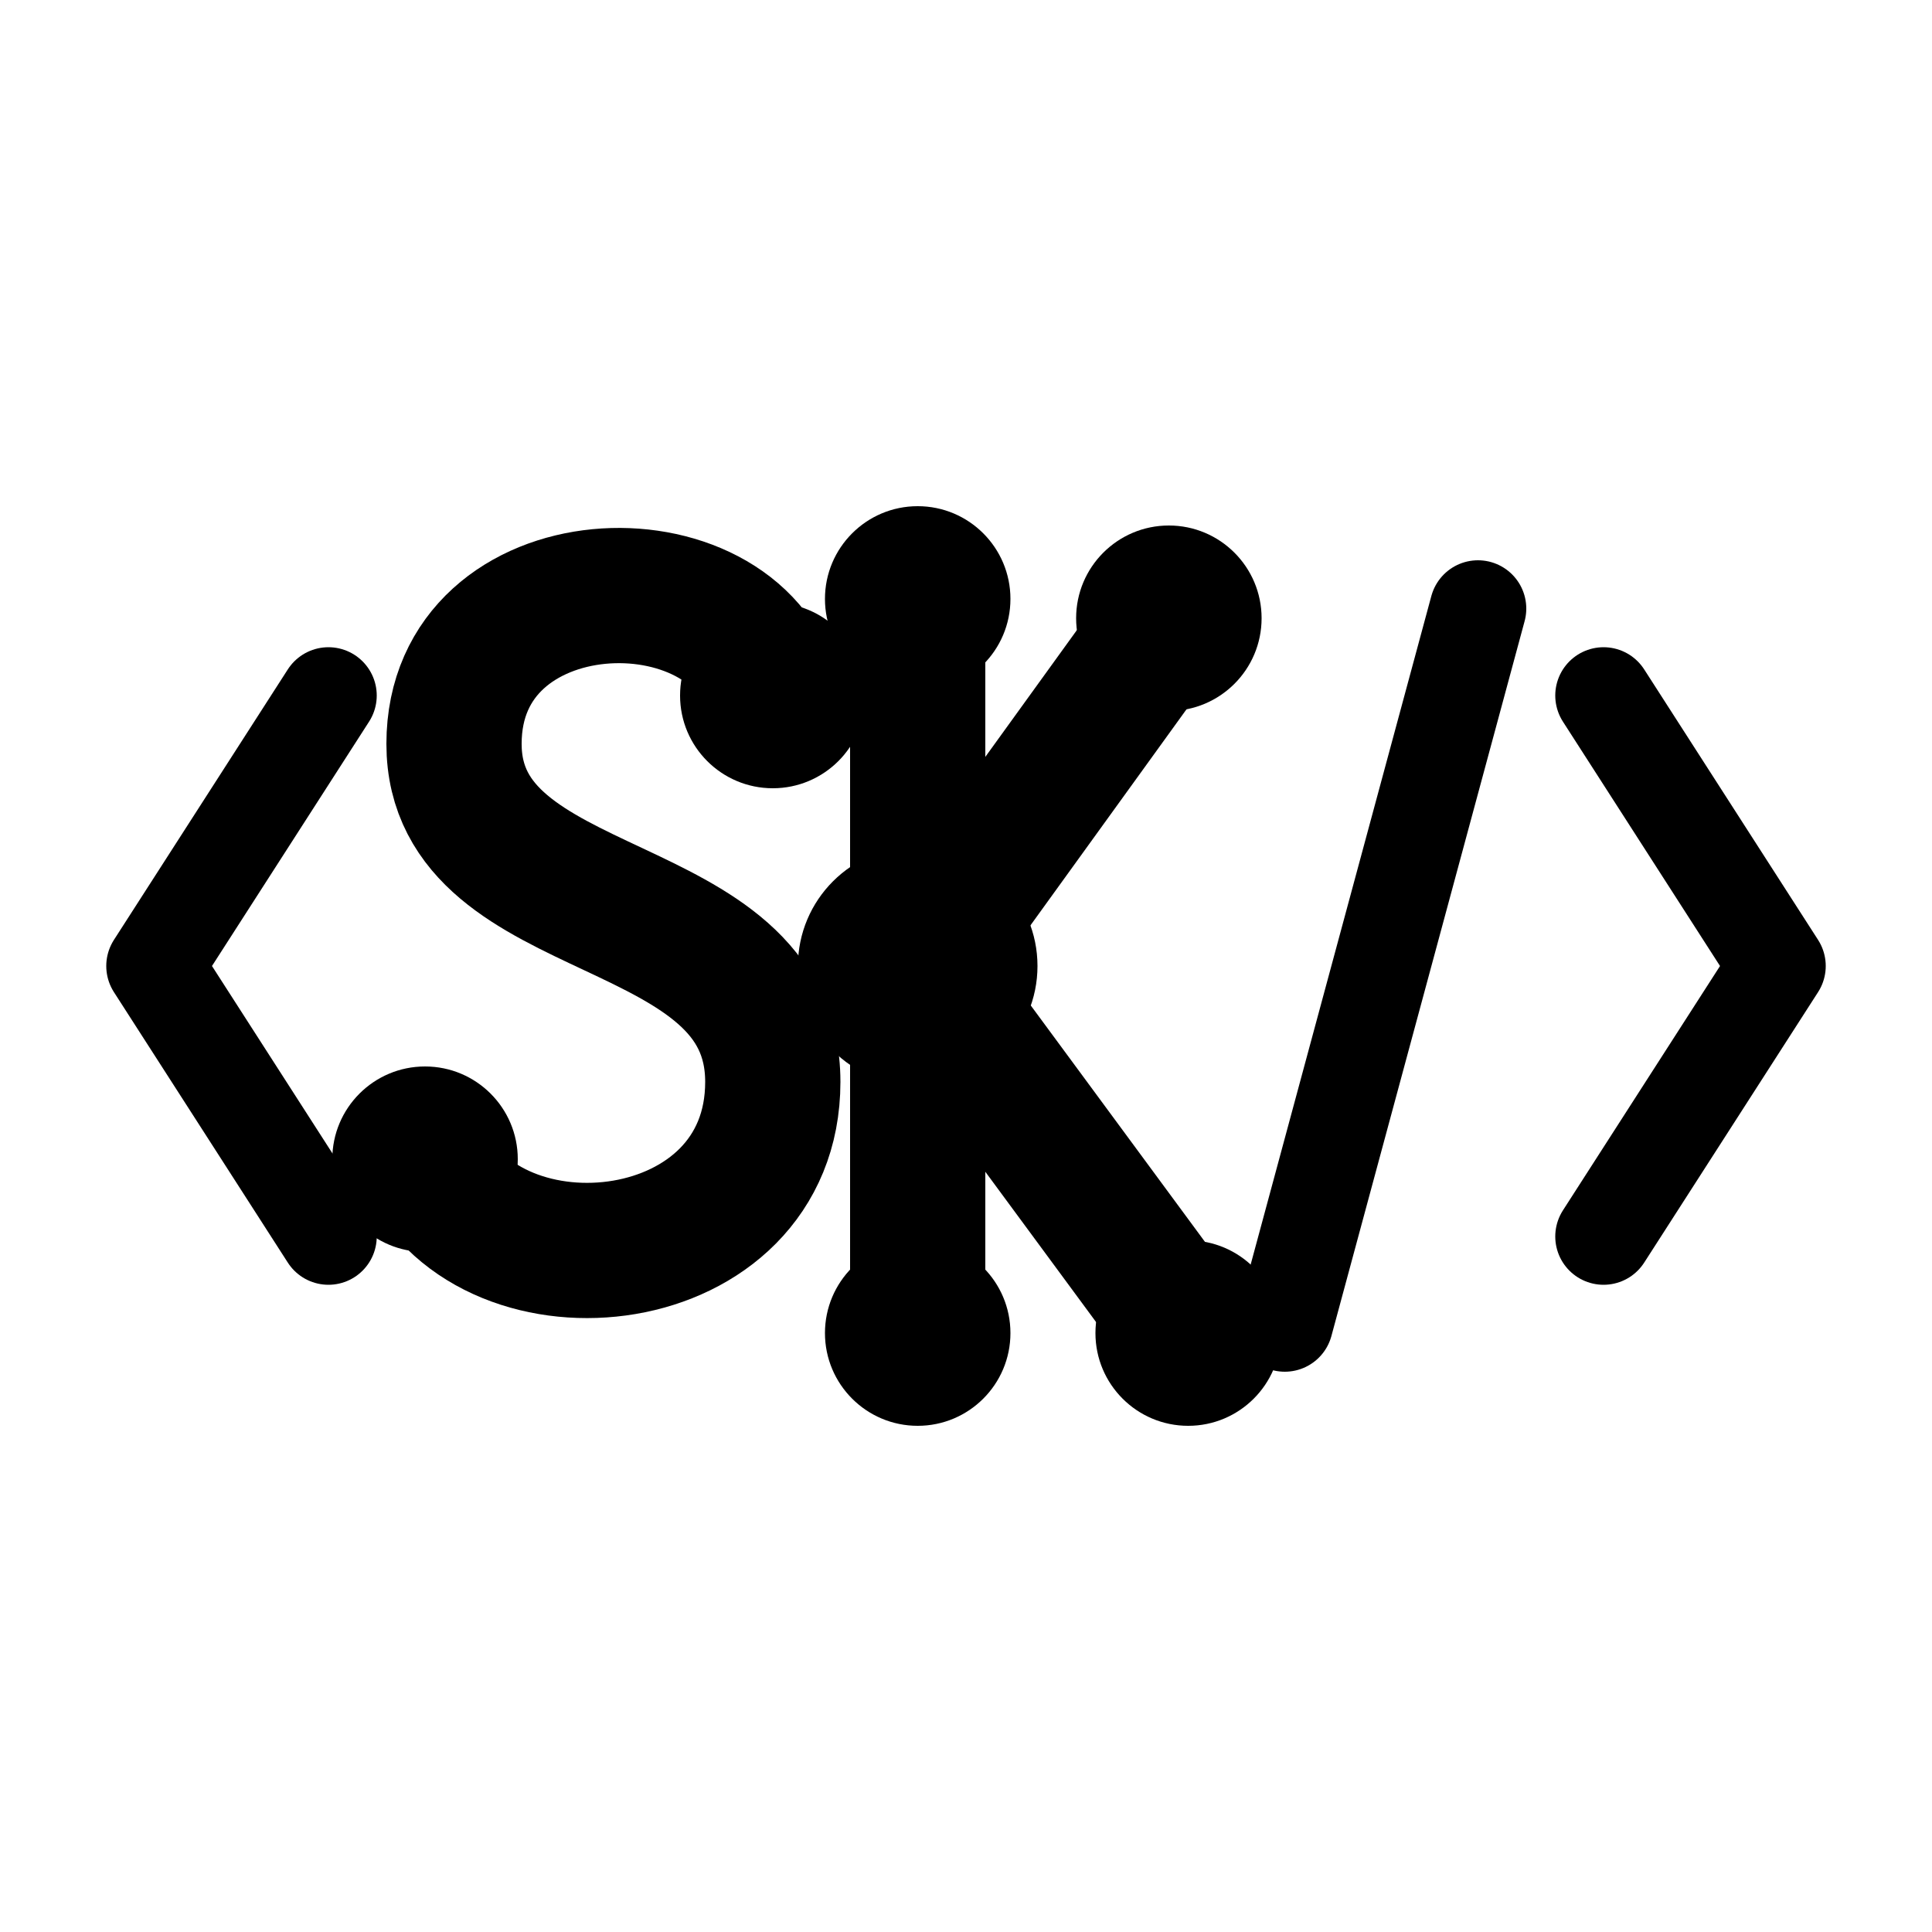
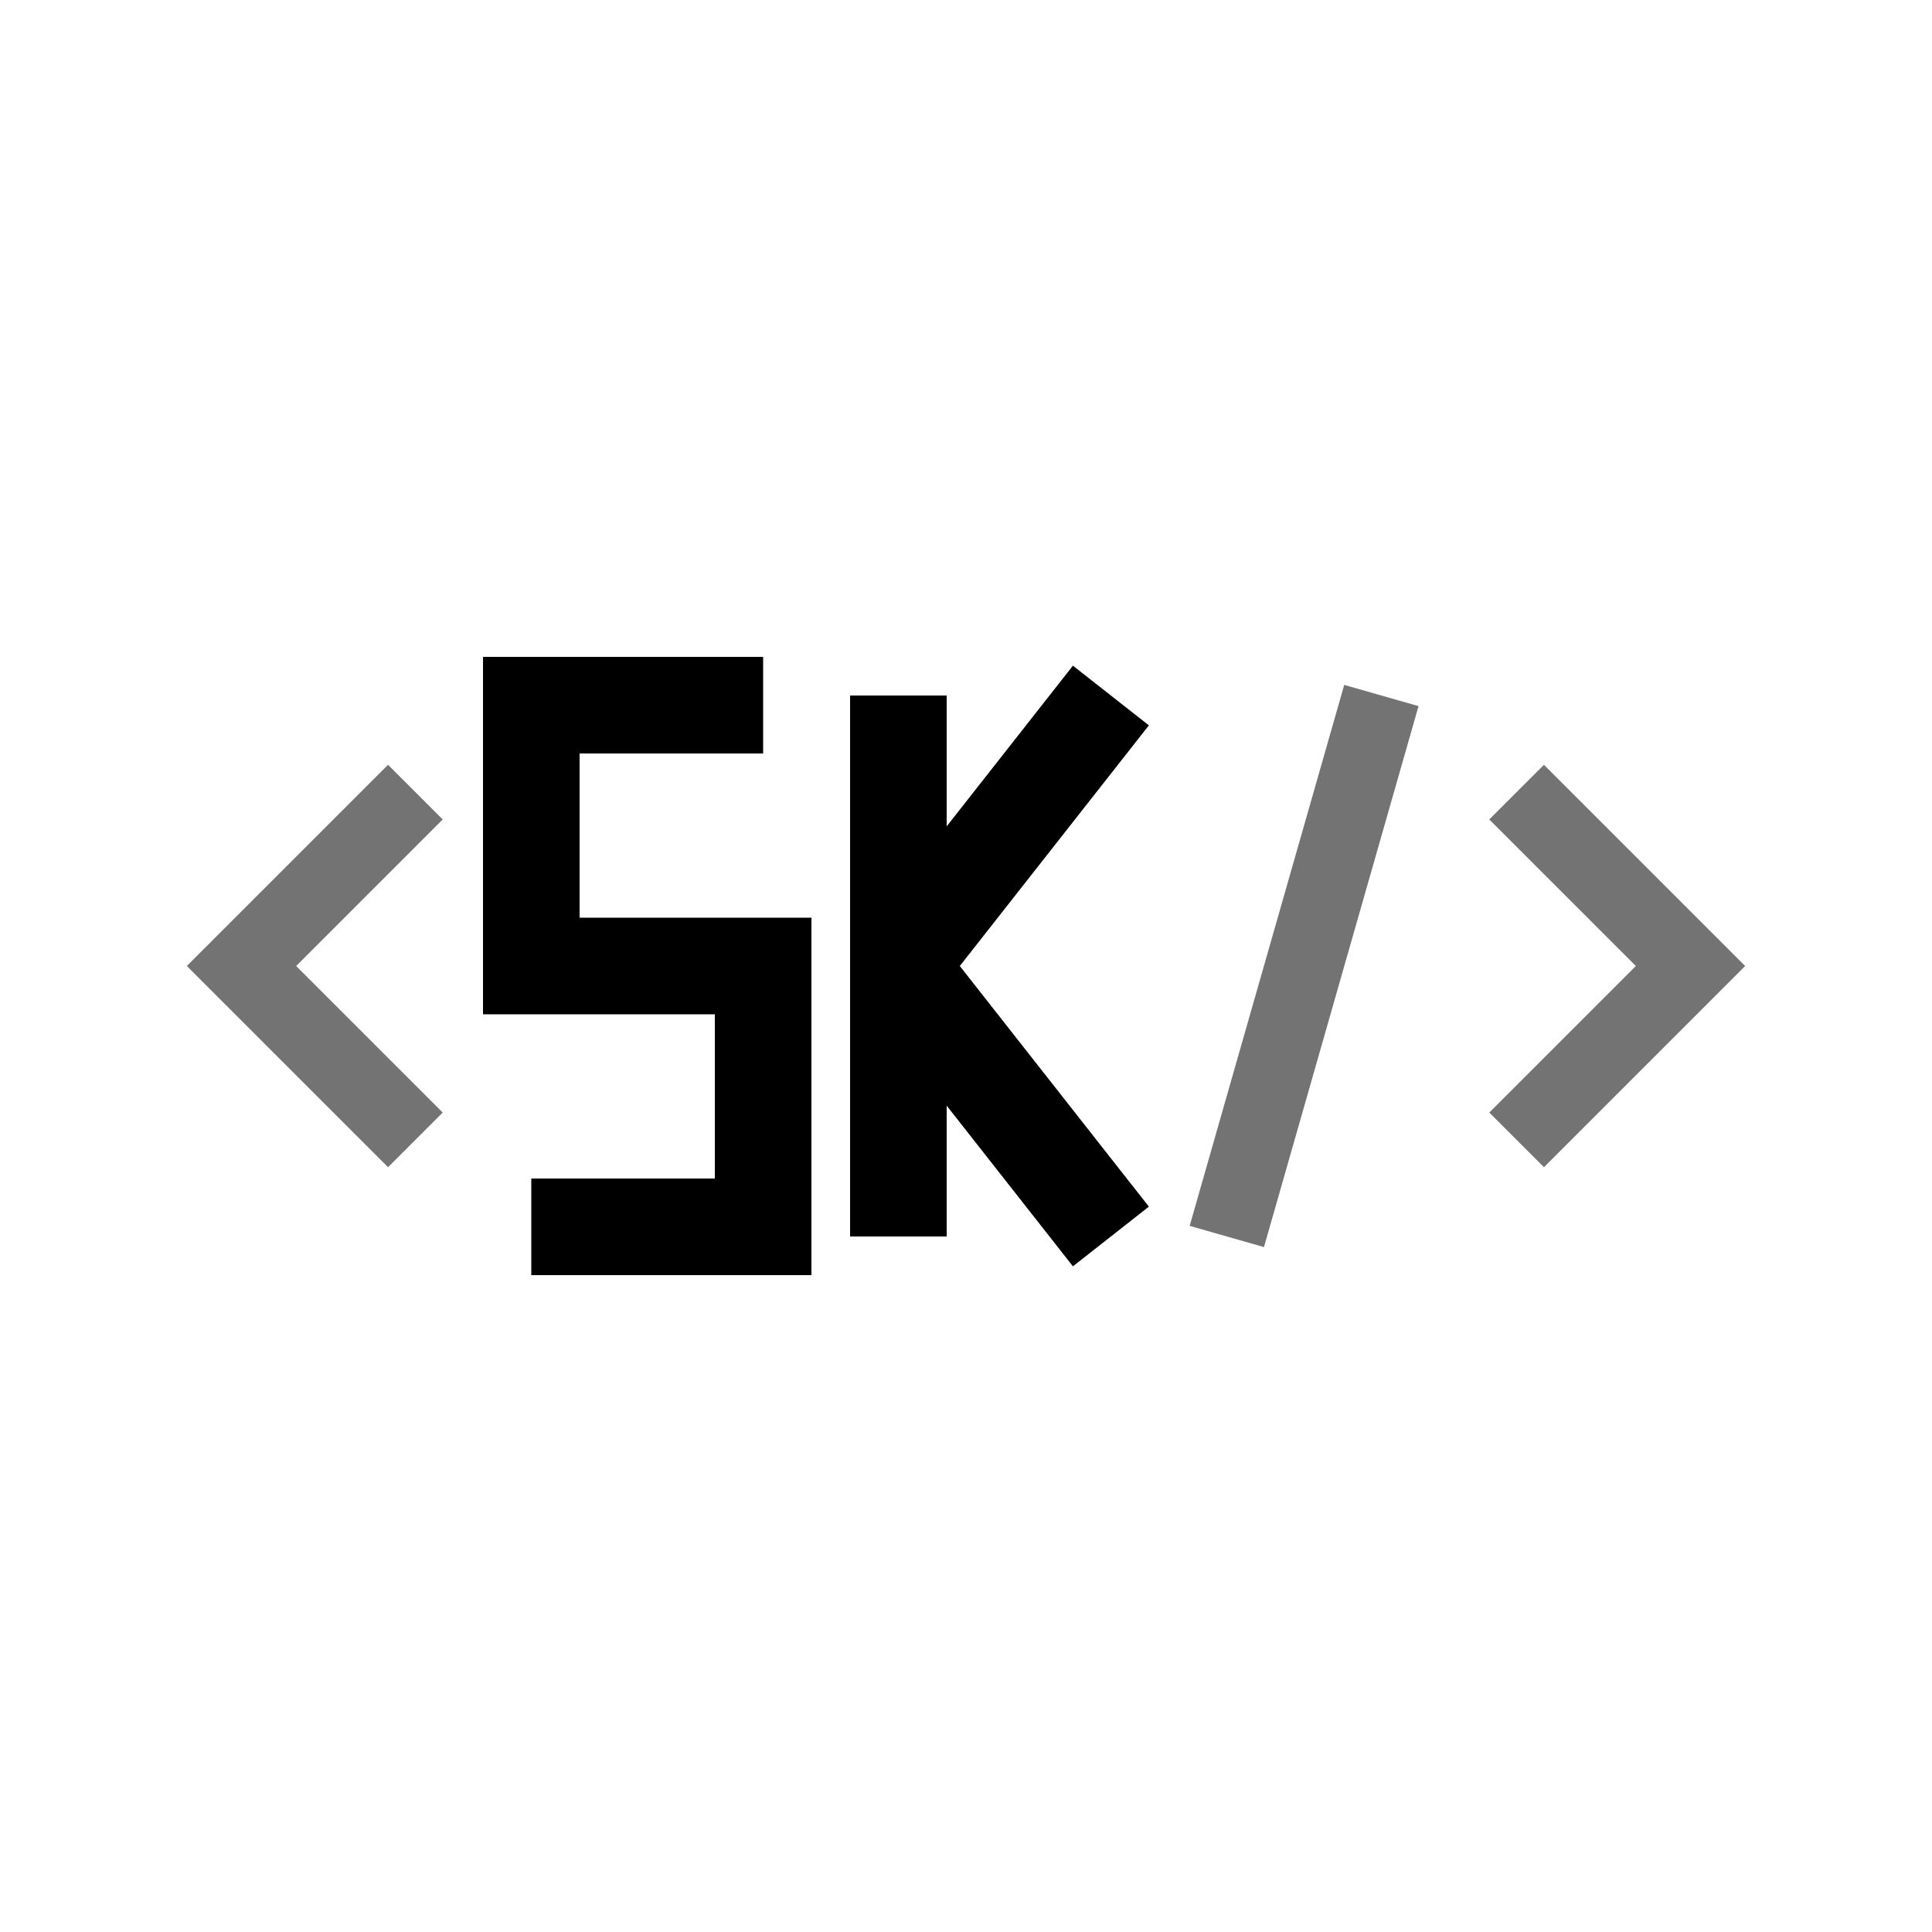
<svg xmlns="http://www.w3.org/2000/svg" viewBox="0 0 100 100" width="256" height="256" role="img" aria-label="&lt;SK /&gt; mark, single colour">
-   <g fill="none" stroke="currentColor" stroke-width="5" stroke-linecap="round" stroke-linejoin="round">
-     <path d="M17 36L8 50L17 64" />
-     <path d="M66.5 68.5L76.5 31.5" />
-     <path d="M83 36L92 50L83 64" />
+   <g fill="none" stroke="currentColor" stroke-width="4" stroke-linecap="butt" stroke-linejoin="miter" opacity=".55">
+     <path d="M21.5 41L12.5 50L21.5 59" />
+     <path d="M78.5 41L87.5 50L78.5 59" />
+     <path d="M63.5 64L71.5 36" />
  </g>
-   <g fill="none" stroke="currentColor" stroke-width="7" stroke-linecap="round" stroke-linejoin="round">
-     <path d="M40 36C38 28.5 23.5 29 23.5 38.5C23.5 48 40 46 40 56C40 66 25.5 67.5 22 60" />
-     <path d="M47.5 31V69M47.5 50L60.5 32M47.5 50L61.5 69" />
-   </g>
-   <g fill="currentColor">
-     <circle cx="40" cy="36" r="4.8" />
-     <circle cx="22" cy="60" r="4.8" />
-     <circle cx="47.5" cy="31" r="4.8" />
-     <circle cx="47.5" cy="69" r="4.8" />
-     <circle cx="60.5" cy="32" r="4.8" />
-     <circle cx="61.5" cy="69" r="4.8" />
-     <circle cx="47.5" cy="50" r="6.2" />
+   <g fill="none" stroke="currentColor" stroke-width="5" stroke-linecap="butt" stroke-linejoin="miter">
+     <path d="M39.5 36.5H27.5V50H39.5V63.5H27.5" />
+     <path d="M46.5 36V64M46.5 50L57.5 36M46.5 50L57.5 64" />
  </g>
</svg>
